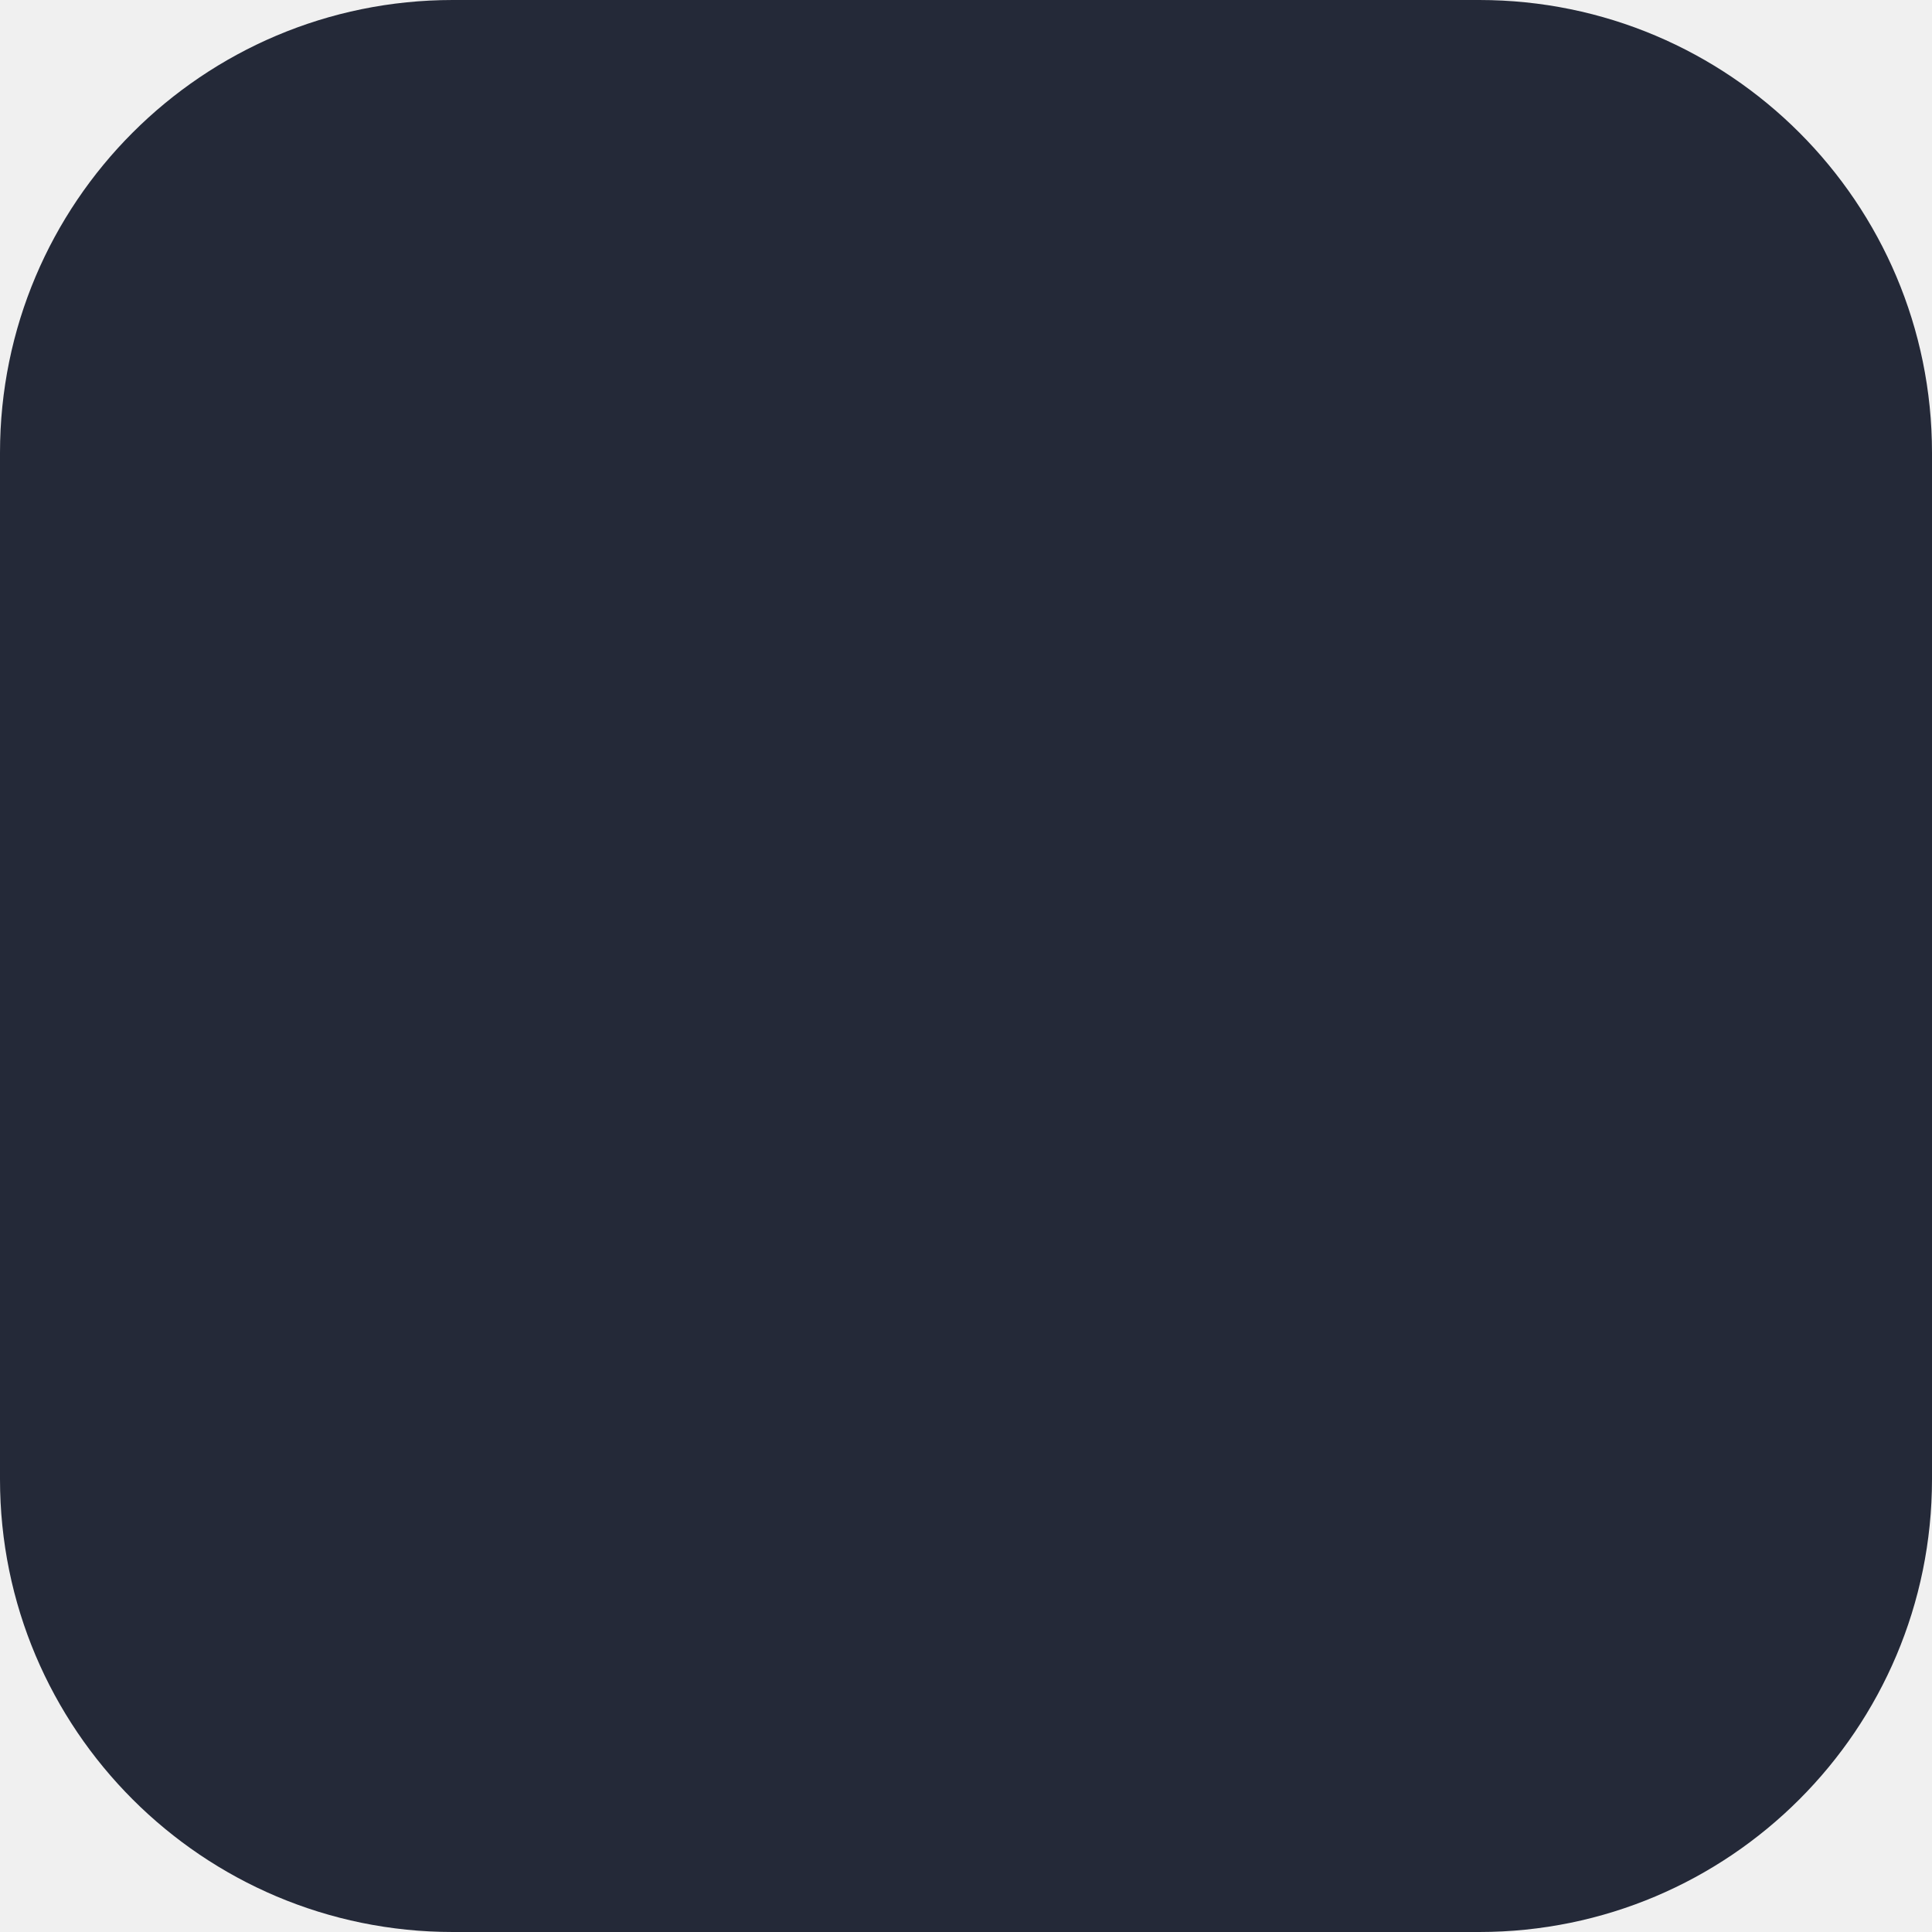
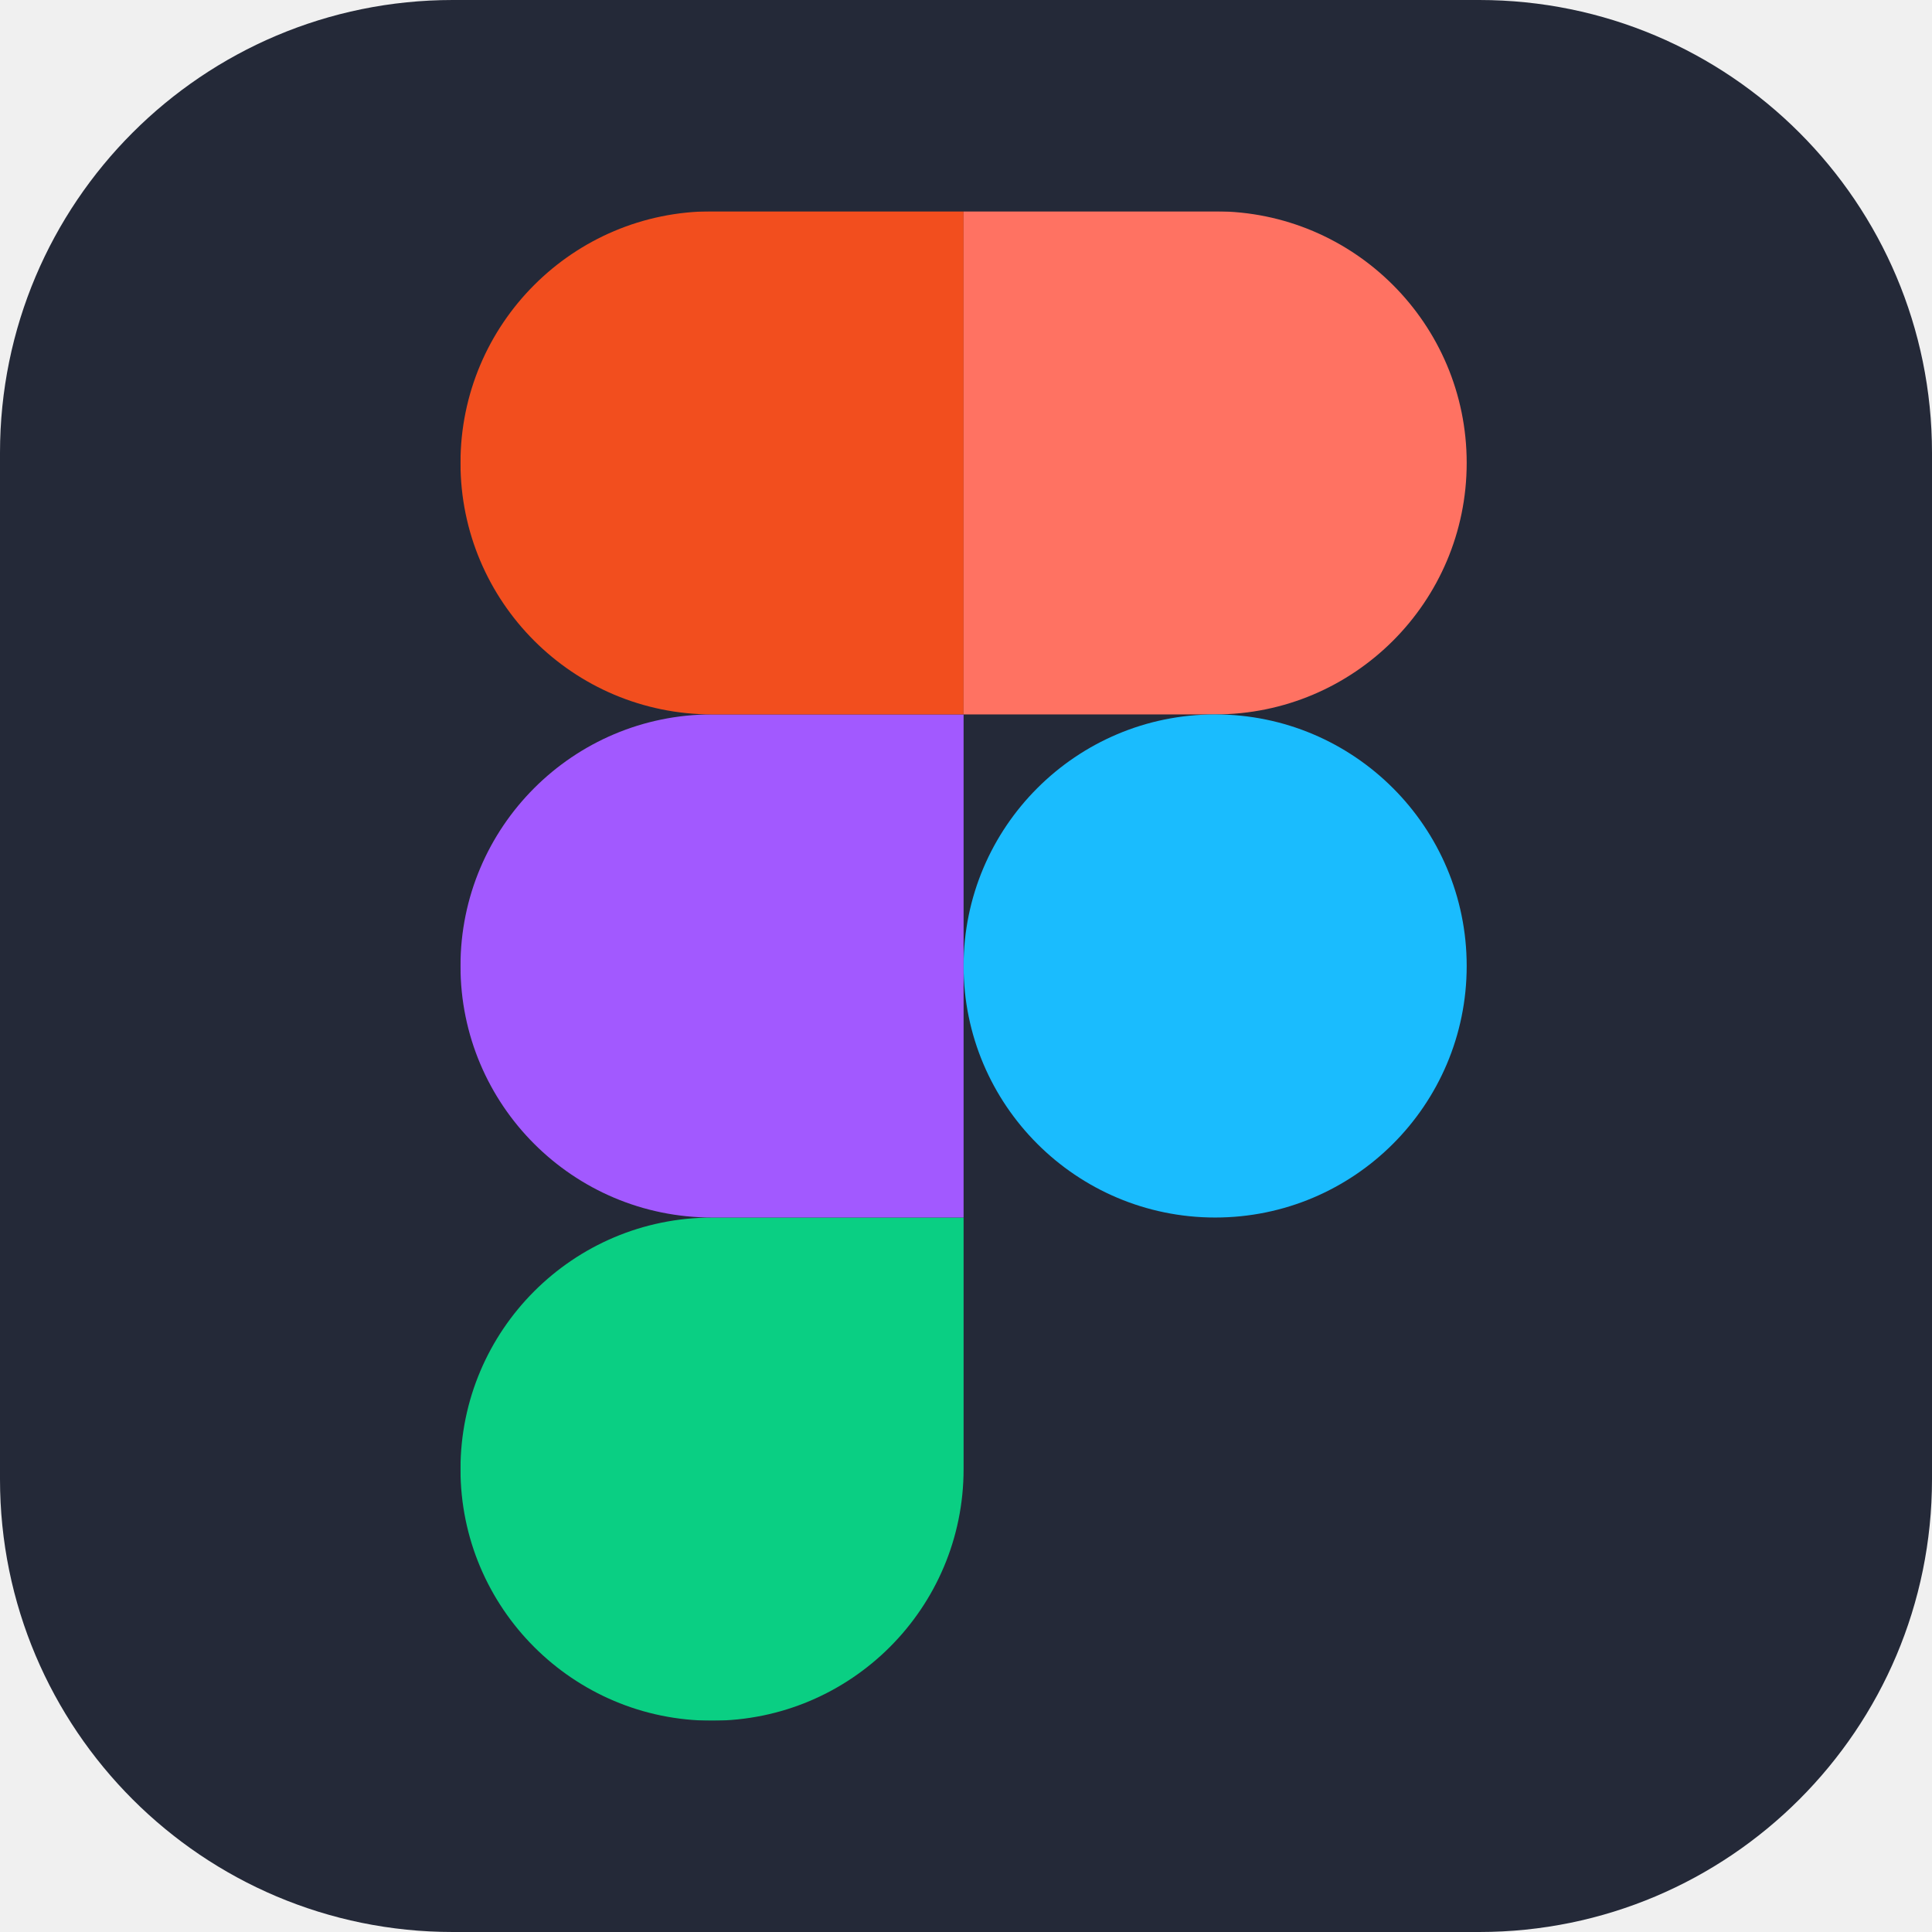
<svg xmlns="http://www.w3.org/2000/svg" width="32" height="32" viewBox="0 0 32 32" fill="none">
  <path d="M24.5 0H7.5C3.358 0 0 3.358 0 7.5V24.5C0 28.642 3.358 32 7.5 32H24.5C28.642 32 32 28.642 32 24.5V7.5C32 3.358 28.642 0 24.5 0Z" fill="#242938" />
+   <mask id="mask0_3072_23868" style="mask-type:luminance" maskUnits="userSpaceOnUse" x="7" y="3" width="18" height="26">
+     <path d="M7.625 3.5H24.295V28.5H7.625V3.5Z" fill="white" />
+   </mask>
+   <g mask="url(#mask0_3072_23868)">
+     <path d="M11.793 28.5C14.093 28.5 15.96 26.634 15.96 24.334V20.167H11.793C9.493 20.167 7.627 22.034 7.627 24.334C7.627 26.634 9.493 28.5 11.793 28.5Z" fill="#0ACF83" />
+     <path d="M7.627 16C7.627 13.7 9.493 11.833 11.793 11.833H15.96V20.166H11.793C9.493 20.166 7.627 18.3 7.627 16Z" fill="#A259FF" />
+     <path d="M7.627 7.667C7.627 5.367 9.493 3.5 11.793 3.5H15.96V11.833H11.793C9.493 11.833 7.627 9.967 7.627 7.667Z" fill="#F24E1E" />
+     <path d="M15.96 3.5H20.127C22.427 3.5 24.293 5.367 24.293 7.667C24.293 9.967 22.427 11.833 20.127 11.833H15.96V3.5Z" fill="#FF7262" />
+     <path d="M24.293 16C24.293 18.3 22.427 20.166 20.127 20.166C17.827 20.166 15.96 18.3 15.96 16C15.96 13.7 17.827 11.833 20.127 11.833C22.427 11.833 24.293 13.7 24.293 16Z" fill="#1ABCFE" />
+   </g>
</svg>
